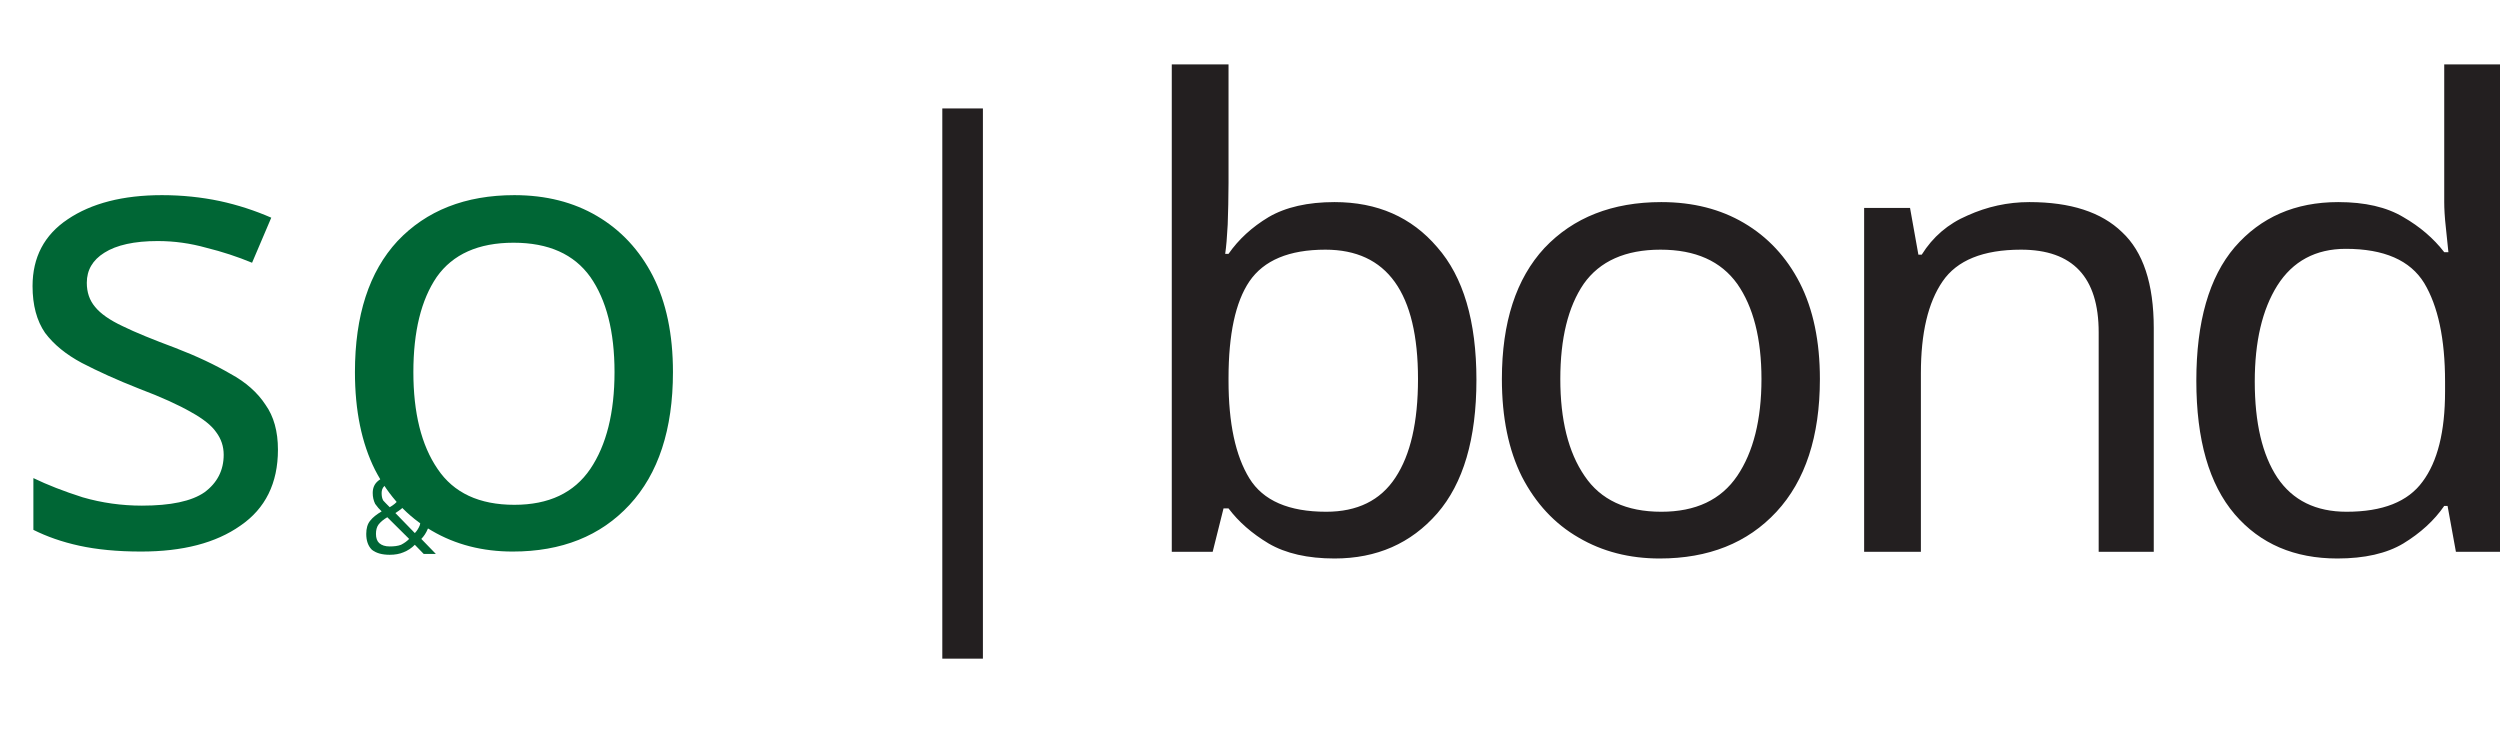
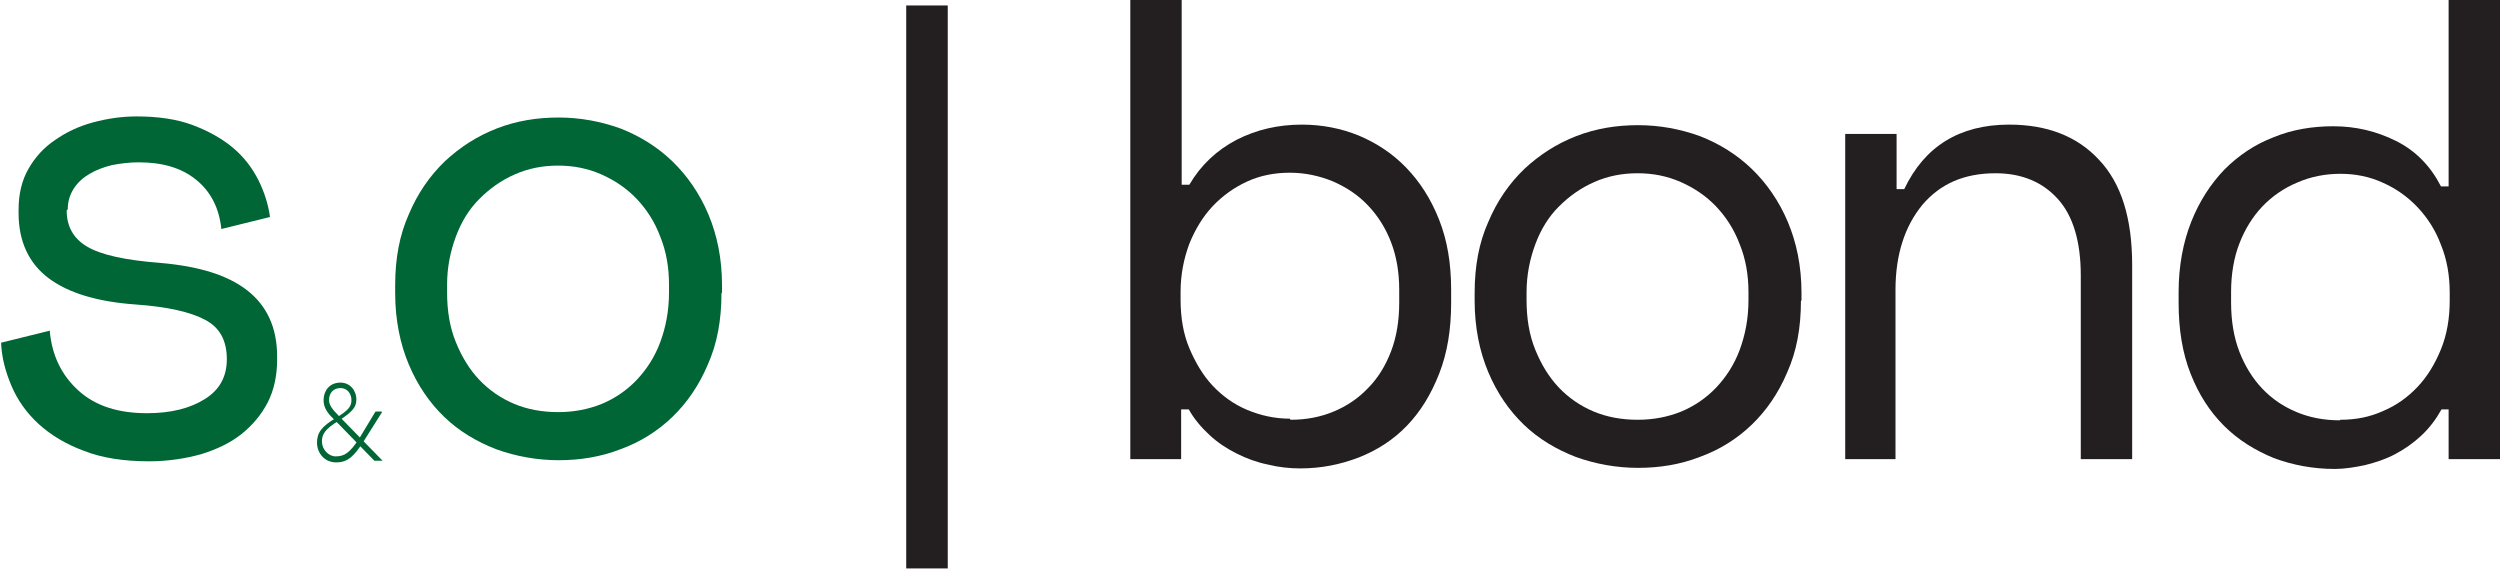
- <svg xmlns="http://www.w3.org/2000/svg" id="uuid-31fb2fac-1969-49b1-8864-41824f898be5" data-name="Layer 2" viewBox="0 0 46.8 14.04">
+ <svg xmlns="http://www.w3.org/2000/svg" id="uuid-29f51957-be64-4c75-b72a-5687b73e6aa2" data-name="Layer 2" viewBox="0 0 45.74 10.4">
  <defs>
    <style>
-       .uuid-c3fef2ab-c8ad-463a-bf4f-e3fe7bd6bc5e {
-         letter-spacing: .02em;
-       }
- 
-       .uuid-c3fef2ab-c8ad-463a-bf4f-e3fe7bd6bc5e, .uuid-5a2c63c8-c91f-4604-9b6d-3f5c9d6b11b0 {
+       .uuid-8163fe1c-75ac-4f14-8619-7a616c10f56e {
        fill: #006635;
      }

-       .uuid-c3fef2ab-c8ad-463a-bf4f-e3fe7bd6bc5e, .uuid-c59ddfcb-e18d-49d9-a8a2-5a724abcd8ef {
-         font-family: SpaceMonoForPowerline-Regular, 'Space Mono for Powerline';
-         font-size: 12px;
-       }
- 
-       .uuid-52c51fcf-4238-40b5-bb5a-fe86d37ae5ba, .uuid-c59ddfcb-e18d-49d9-a8a2-5a724abcd8ef {
+       .uuid-e95bd09e-e457-4fc9-b07f-f3bc9a82a6cb {
        fill: #231f20;
-       }
- 
-       .uuid-5a2c63c8-c91f-4604-9b6d-3f5c9d6b11b0 {
-         font-family: AcuminVariableConcept, 'Acumin Variable Concept';
-         font-size: 2px;
-         font-variation-settings: 'wght' 194, 'wdth' 100, 'slnt' 0;
-       }
- 
-       .uuid-c59ddfcb-e18d-49d9-a8a2-5a724abcd8ef {
-         letter-spacing: -.07em;
      }
    </style>
  </defs>
-   <g id="uuid-aeb8a166-0f6a-42ed-b184-876a541792c5" data-name="Layer 1">
-     <text class="uuid-c3fef2ab-c8ad-463a-bf4f-e3fe7bd6bc5e" transform="translate(0 10.2)">
-       <tspan x="0" y="0">so</tspan>
-     </text>
-     <text class="uuid-c59ddfcb-e18d-49d9-a8a2-5a724abcd8ef" transform="translate(20.92 10.33)">
-       <tspan x="0" y="0">bond</tspan>
-     </text>
-     <text class="uuid-5a2c63c8-c91f-4604-9b6d-3f5c9d6b11b0" transform="translate(6.75 10.37) scale(.97 1)">
-       <tspan x="0" y="0">&amp;</tspan>
-     </text>
-     <rect class="uuid-52c51fcf-4238-40b5-bb5a-fe86d37ae5ba" x="17.64" y="2.03" width=".76" height="10.3" />
+   <g id="uuid-850030be-dddf-4558-82b3-812c27e4c74e" data-name="Layer 2">
+     <g>
+       <path class="uuid-e95bd09e-e457-4fc9-b07f-f3bc9a82a6cb" d="m21.62,8.4h-.94V0h.94v3.38h.14c.21-.36.5-.63.86-.82.37-.19.77-.28,1.2-.28.37,0,.72.07,1.04.2.33.14.62.33.87.59.25.26.45.57.6.95s.22.8.22,1.28v.24c0,.49-.07.92-.22,1.3s-.34.69-.59.95c-.25.26-.55.45-.88.58-.34.13-.69.2-1.07.2-.19,0-.39-.02-.59-.07-.2-.04-.39-.11-.57-.2-.18-.09-.35-.2-.5-.34s-.28-.29-.38-.47h-.14v.91Zm1.99-.72c.29,0,.55-.05.79-.15.24-.1.45-.24.63-.43.18-.18.32-.41.42-.67.1-.26.15-.56.15-.89v-.24c0-.32-.05-.61-.15-.87-.1-.26-.24-.48-.42-.67-.18-.19-.39-.33-.64-.44-.24-.1-.51-.16-.79-.16s-.54.05-.78.16c-.24.11-.45.26-.63.45-.18.19-.32.42-.43.69-.1.27-.16.56-.16.88v.14c0,.33.05.63.16.89s.25.5.43.69c.18.19.39.34.63.44.24.1.5.16.78.16Z" />
+       <path class="uuid-e95bd09e-e457-4fc9-b07f-f3bc9a82a6cb" d="m32.95,5.5c0,.5-.08.93-.25,1.31-.16.38-.38.7-.65.96s-.59.46-.95.59c-.36.14-.74.2-1.13.2s-.78-.07-1.14-.2c-.36-.14-.68-.33-.95-.59s-.49-.58-.65-.96c-.16-.38-.25-.82-.25-1.31v-.14c0-.49.08-.92.25-1.3.16-.38.38-.7.66-.97.28-.26.59-.46.95-.6.36-.14.74-.2,1.13-.2s.77.07,1.13.2c.36.14.68.34.95.6s.5.59.66.97c.16.38.25.81.25,1.3v.14Zm-2.99,2.18c.29,0,.55-.05.8-.15.24-.1.46-.25.64-.44s.33-.42.43-.69.16-.57.16-.91v-.14c0-.32-.05-.61-.16-.88-.1-.27-.25-.5-.43-.69s-.4-.34-.65-.45c-.25-.11-.51-.16-.79-.16s-.54.05-.79.16c-.25.11-.46.26-.65.45s-.33.42-.43.69c-.1.27-.16.56-.16.88v.14c0,.34.05.64.16.91s.25.5.43.69.4.34.64.44c.24.1.51.15.8.15Z" />
+       <path class="uuid-e95bd09e-e457-4fc9-b07f-f3bc9a82a6cb" d="m34.7,8.4h-.94V2.45h.94v1.01h.14c.37-.78,1.01-1.18,1.92-1.18.69,0,1.24.21,1.64.64.41.43.61,1.07.61,1.93v3.55h-.94v-3.36c0-.62-.14-1.09-.42-1.4-.28-.31-.66-.47-1.14-.47-.57,0-1.01.19-1.34.58-.32.39-.49.91-.49,1.55v3.1Z" />
+       <path class="uuid-e95bd09e-e457-4fc9-b07f-f3bc9a82a6cb" d="m44.81,7.49h-.14c-.1.18-.22.34-.37.48-.15.14-.31.25-.48.34-.17.09-.35.15-.55.2-.19.04-.38.07-.55.07-.4,0-.77-.07-1.12-.2-.34-.14-.65-.33-.91-.59-.26-.26-.46-.57-.61-.95-.15-.38-.22-.81-.22-1.3v-.19c0-.48.08-.91.23-1.29s.36-.7.61-.96c.26-.26.56-.46.9-.59.34-.14.71-.2,1.09-.2.41,0,.79.09,1.15.27.36.18.63.46.82.83h.14V0h.94v8.4h-.94v-.91Zm-1.99.19c.28,0,.54-.05.78-.16.24-.1.45-.25.63-.44.18-.19.32-.42.43-.69s.16-.57.16-.89v-.14c0-.32-.05-.61-.16-.88-.1-.27-.25-.5-.43-.69-.18-.19-.39-.34-.64-.45-.24-.11-.5-.16-.77-.16s-.54.05-.79.16c-.24.1-.46.25-.64.44-.18.19-.32.42-.42.68-.1.26-.15.56-.15.88v.19c0,.34.05.64.15.9s.24.49.42.68c.18.19.39.33.63.43.24.1.5.15.79.15Z" />
+     </g>
+     <rect class="uuid-e95bd09e-e457-4fc9-b07f-f3bc9a82a6cb" x="16.58" y=".1" width=".76" height="10.3" />
+     <path class="uuid-8163fe1c-75ac-4f14-8619-7a616c10f56e" d="m6.99,7.54l-.34.54c-.17.26-.28.38-.5.38s-.35-.18-.35-.36.08-.3.36-.46c.2-.13.27-.19.27-.32,0-.11-.07-.22-.2-.22-.12,0-.21.08-.21.22,0,.09.06.17.18.29l.8.82h-.15l-.73-.75c-.13-.12-.2-.22-.2-.36,0-.16.1-.32.31-.32.17,0,.29.14.29.31,0,.14-.07.22-.31.38-.27.16-.32.26-.32.39,0,.14.12.27.25.27.16,0,.26-.06.44-.34l.29-.48h.11Z" />
+     <g>
+       <path class="uuid-8163fe1c-75ac-4f14-8619-7a616c10f56e" d="m1.22,3.85c0,.29.12.51.37.66s.69.25,1.34.3c.7.06,1.23.22,1.59.5.36.28.55.68.55,1.21v.07c0,.29-.06.55-.17.77-.12.23-.28.42-.48.58-.2.16-.45.28-.74.37-.29.08-.61.13-.95.13-.46,0-.86-.06-1.19-.19-.33-.12-.61-.29-.83-.49-.22-.2-.39-.44-.5-.7-.11-.26-.18-.52-.19-.79l.89-.22c.04.46.22.82.53,1.1.31.28.73.41,1.25.41.44,0,.79-.09,1.06-.26.27-.17.4-.41.4-.73,0-.34-.13-.58-.4-.72-.26-.14-.69-.24-1.28-.28-.69-.05-1.22-.21-1.58-.48s-.55-.67-.55-1.19v-.07c0-.28.06-.53.18-.74.12-.21.28-.39.49-.53.2-.14.43-.25.69-.32.26-.07.52-.11.8-.11.39,0,.74.05,1.03.16s.54.25.74.42c.2.17.35.37.46.59s.18.45.21.67l-.89.22c-.04-.38-.19-.68-.46-.9s-.62-.32-1.05-.32c-.17,0-.33.02-.49.05-.16.04-.29.09-.41.16-.12.07-.22.16-.29.27-.07.11-.11.23-.11.38Z" />
+       <path class="uuid-8163fe1c-75ac-4f14-8619-7a616c10f56e" d="m13.2,5.36c0,.5-.08.93-.25,1.31-.16.38-.38.7-.65.96s-.59.46-.95.59c-.36.14-.74.2-1.13.2s-.78-.07-1.14-.2c-.36-.14-.68-.33-.95-.59s-.49-.58-.65-.96c-.16-.38-.25-.82-.25-1.31v-.14c0-.49.08-.92.25-1.3.16-.38.38-.7.66-.97.28-.26.59-.46.95-.6.36-.14.74-.2,1.13-.2s.77.07,1.13.2c.36.14.68.34.95.6s.5.59.66.97c.16.38.25.81.25,1.3v.14Zm-2.99,2.18c.29,0,.55-.05.8-.15.24-.1.46-.25.64-.44s.33-.42.43-.69.16-.57.16-.91v-.14c0-.32-.05-.61-.16-.88-.1-.27-.25-.5-.43-.69s-.4-.34-.65-.45c-.25-.11-.51-.16-.79-.16s-.54.05-.79.16c-.25.11-.46.26-.65.45s-.33.42-.43.69c-.1.27-.16.56-.16.88v.14c0,.34.05.64.16.91s.25.5.43.69.4.34.64.44c.24.1.51.15.8.15Z" />
+     </g>
  </g>
</svg>
